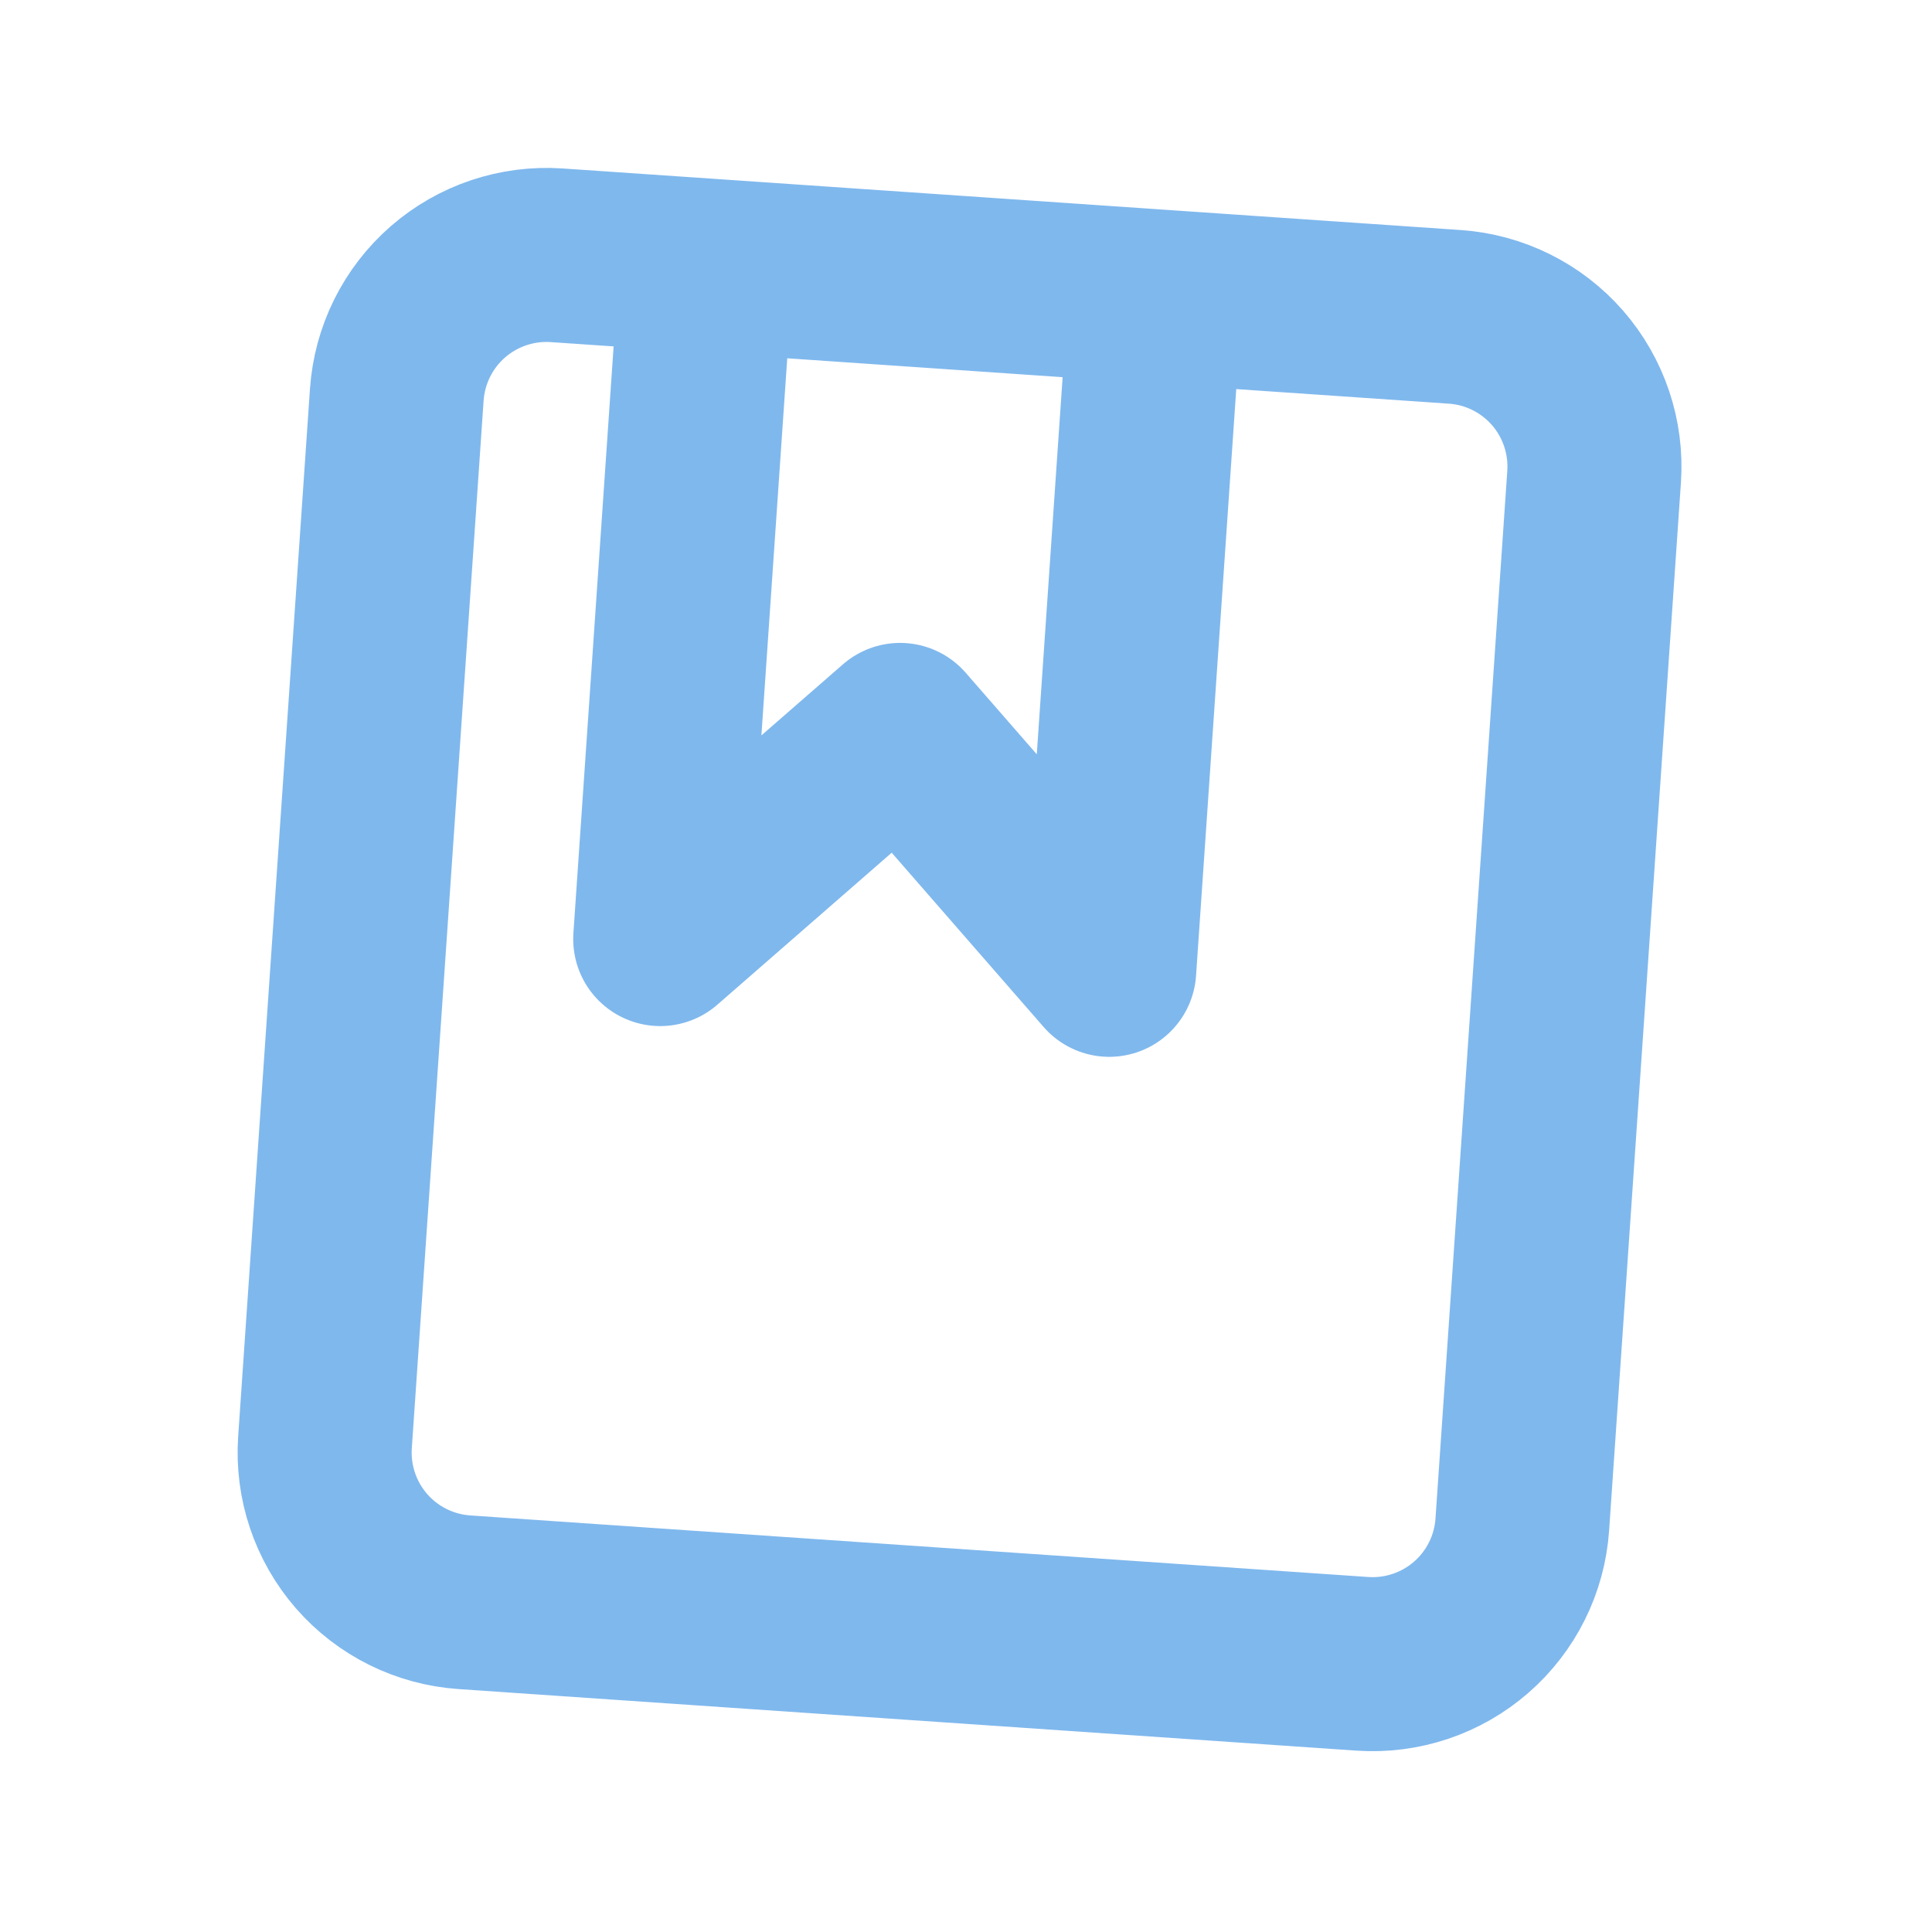
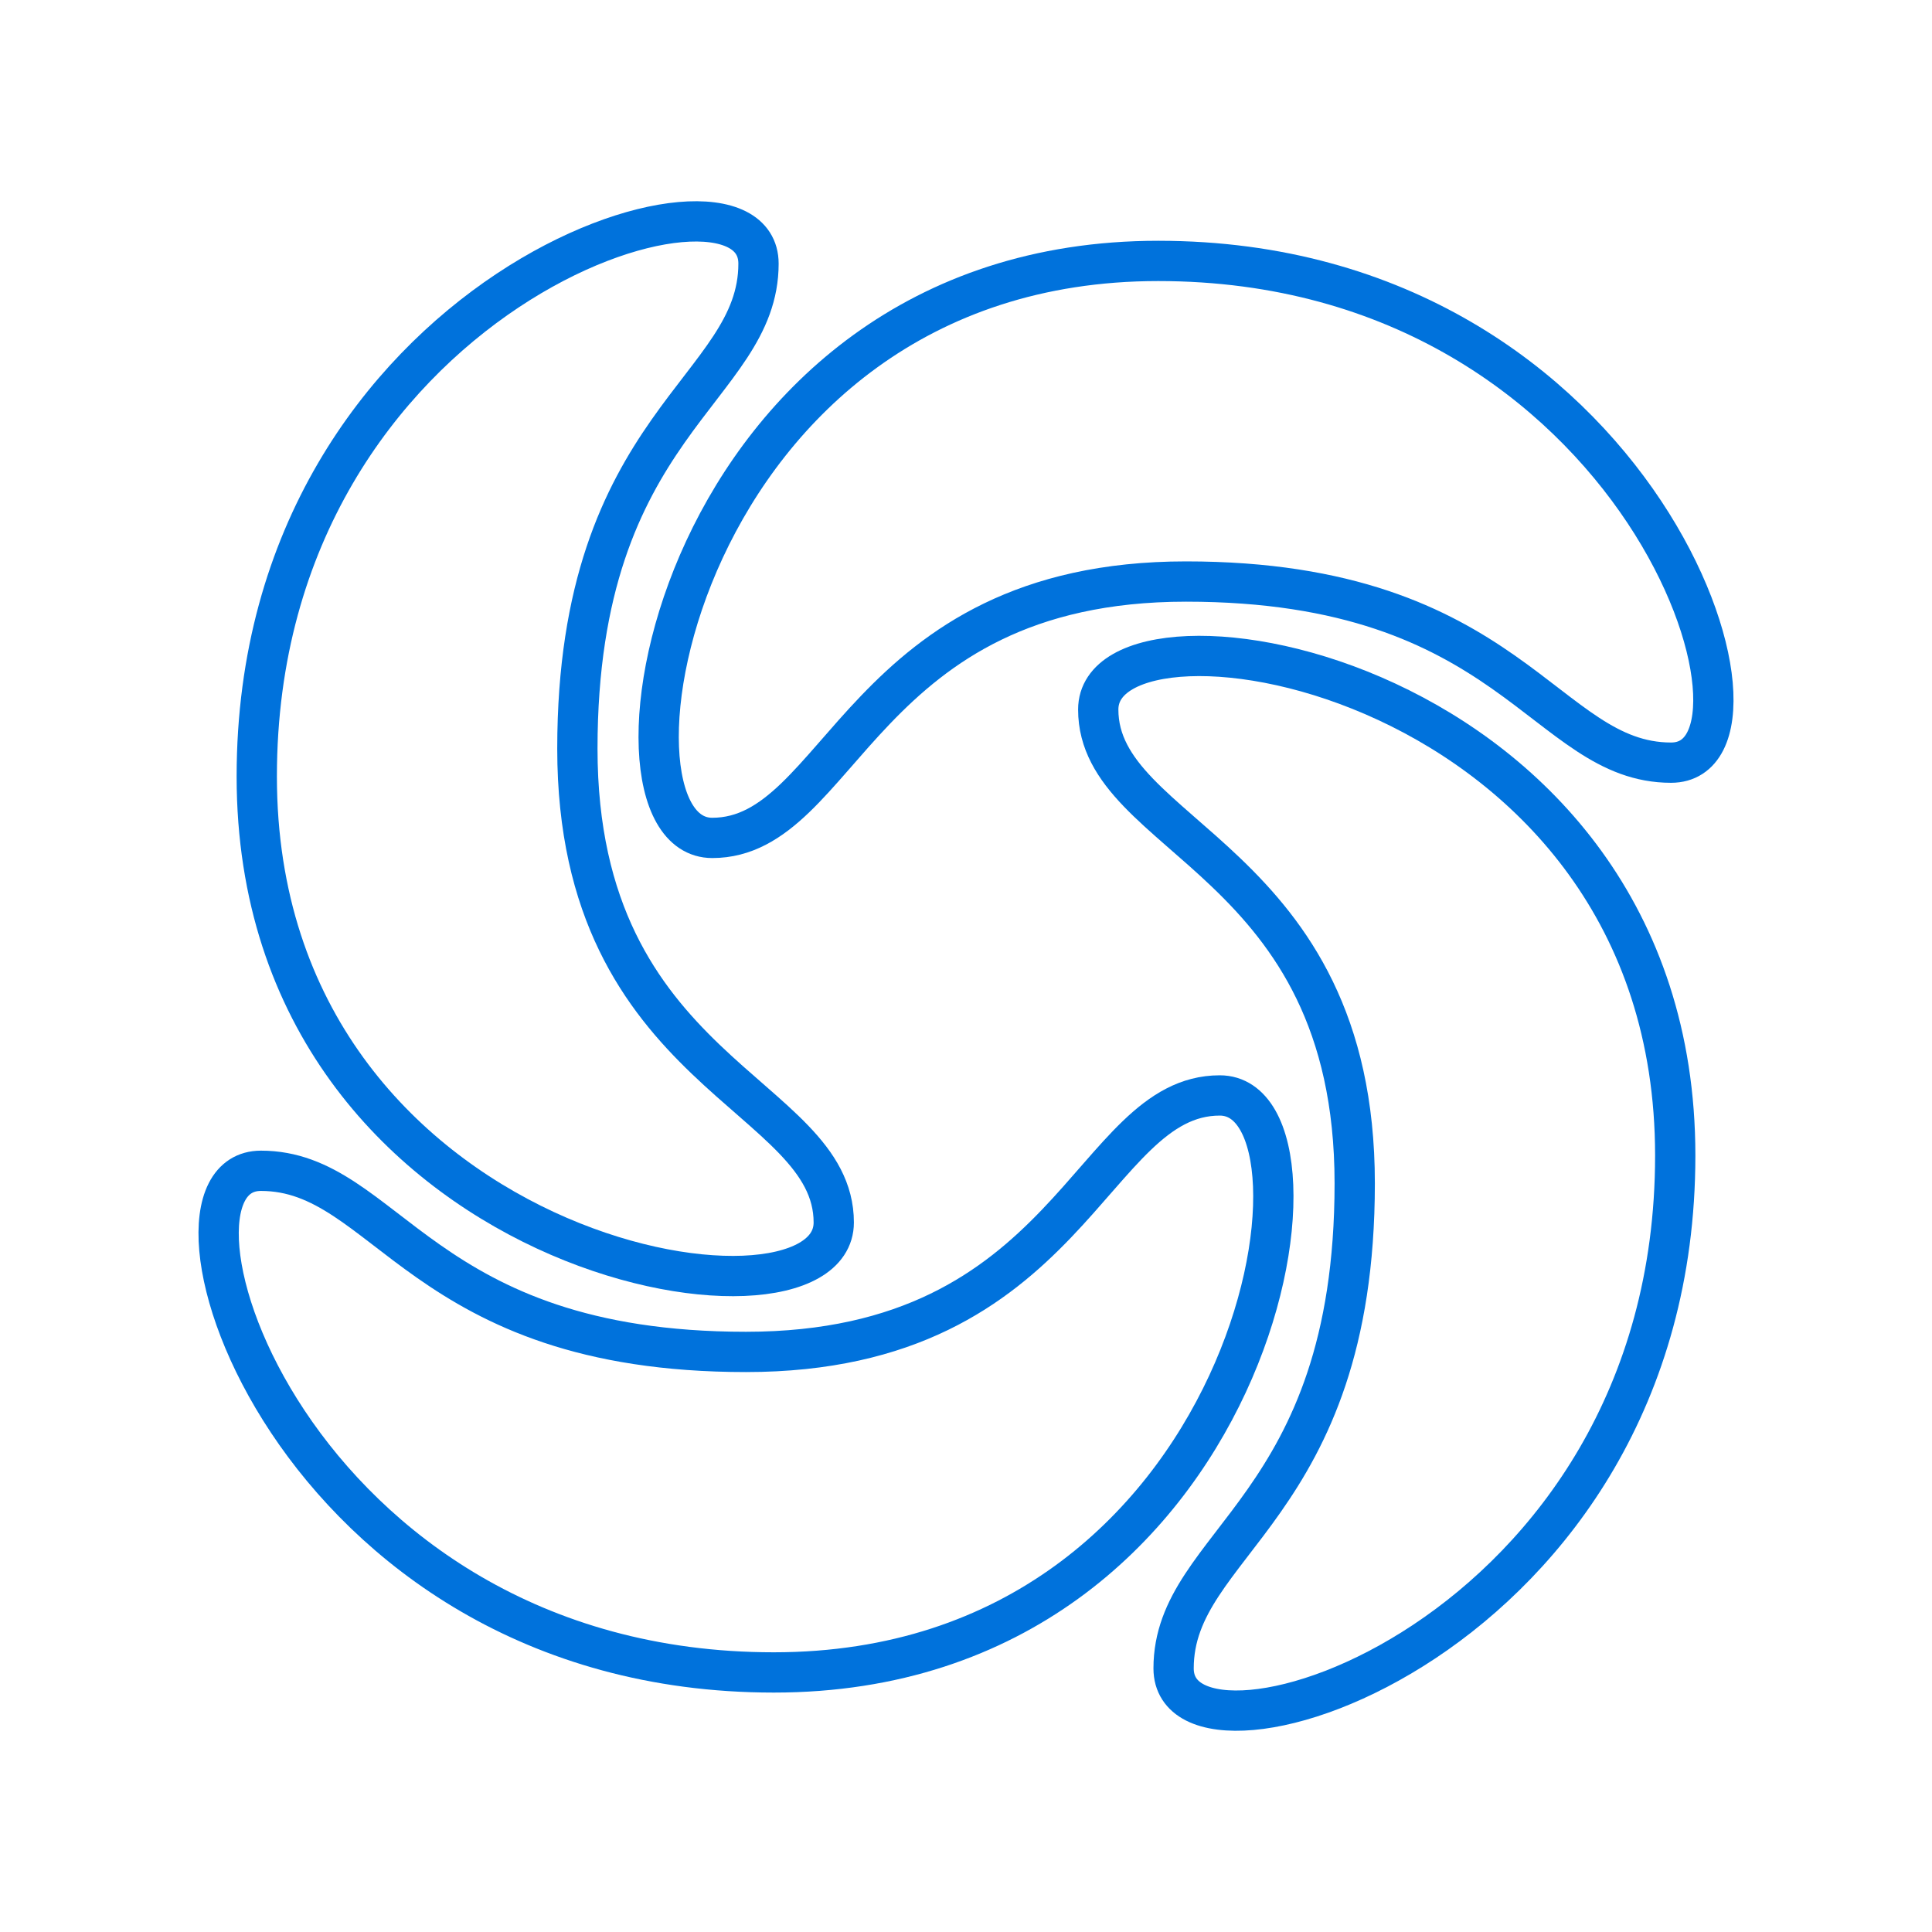
- <svg xmlns="http://www.w3.org/2000/svg" width="37" height="37" viewBox="0 0 37 37" fill="none">
-   <path d="M13.528 5.085L10.662 4.889C9.902 4.837 9.152 5.089 8.578 5.589C8.003 6.09 7.652 6.798 7.599 7.559L6.224 27.622C6.172 28.383 6.424 29.132 6.924 29.707C7.425 30.281 8.133 30.633 8.894 30.685L26.091 31.864C26.851 31.916 27.601 31.664 28.175 31.164C28.75 30.663 29.102 29.955 29.154 29.195L30.529 9.131C30.581 8.371 30.329 7.621 29.829 7.046C29.328 6.472 28.62 6.12 27.86 6.068L22.127 5.675M13.528 5.085L12.644 17.984L17.238 13.979L21.243 18.573L22.127 5.675M13.528 5.085L22.127 5.675" stroke="#0072DC" stroke-opacity="0.5" stroke-width="3.333" stroke-linecap="round" stroke-linejoin="round" />
+ <svg xmlns="http://www.w3.org/2000/svg" width="20" height="20" viewBox="0 0 20 20" fill="none">
+   <path d="M8.631 12.655C8.631 11.311 5.977 11.125 5.977 7.75C5.977 4.375 7.852 4.04 7.852 2.729C7.852 1.419 2.658 3.013 2.658 8.038C2.658 13.064 8.631 13.999 8.631 12.655Z" stroke="#0072DC" stroke-width="0.417" stroke-linecap="round" stroke-linejoin="round" />
+   <path d="M12.627 11.34C11.283 11.34 11.097 13.995 7.722 13.995C4.346 13.995 4.011 12.12 2.701 12.12C1.39 12.12 2.984 17.313 8.01 17.313C13.036 17.313 13.971 11.34 12.627 11.34ZM7.373 8.674C8.717 8.674 8.903 6.02 12.278 6.02C15.654 6.02 15.989 7.895 17.299 7.895C18.61 7.895 17.016 2.701 11.99 2.701C6.964 2.701 6.029 8.674 7.373 8.674Z" stroke="#0072DC" stroke-width="0.417" stroke-linecap="round" stroke-linejoin="round" />
+   <path d="M11.369 7.345C11.369 8.689 14.024 8.875 14.024 12.25C14.024 15.625 12.149 15.96 12.149 17.271C12.149 18.581 17.342 16.988 17.342 11.962C17.342 6.936 11.369 6.001 11.369 7.345Z" stroke="#0072DC" stroke-width="0.417" stroke-linecap="round" stroke-linejoin="round" />
</svg>
